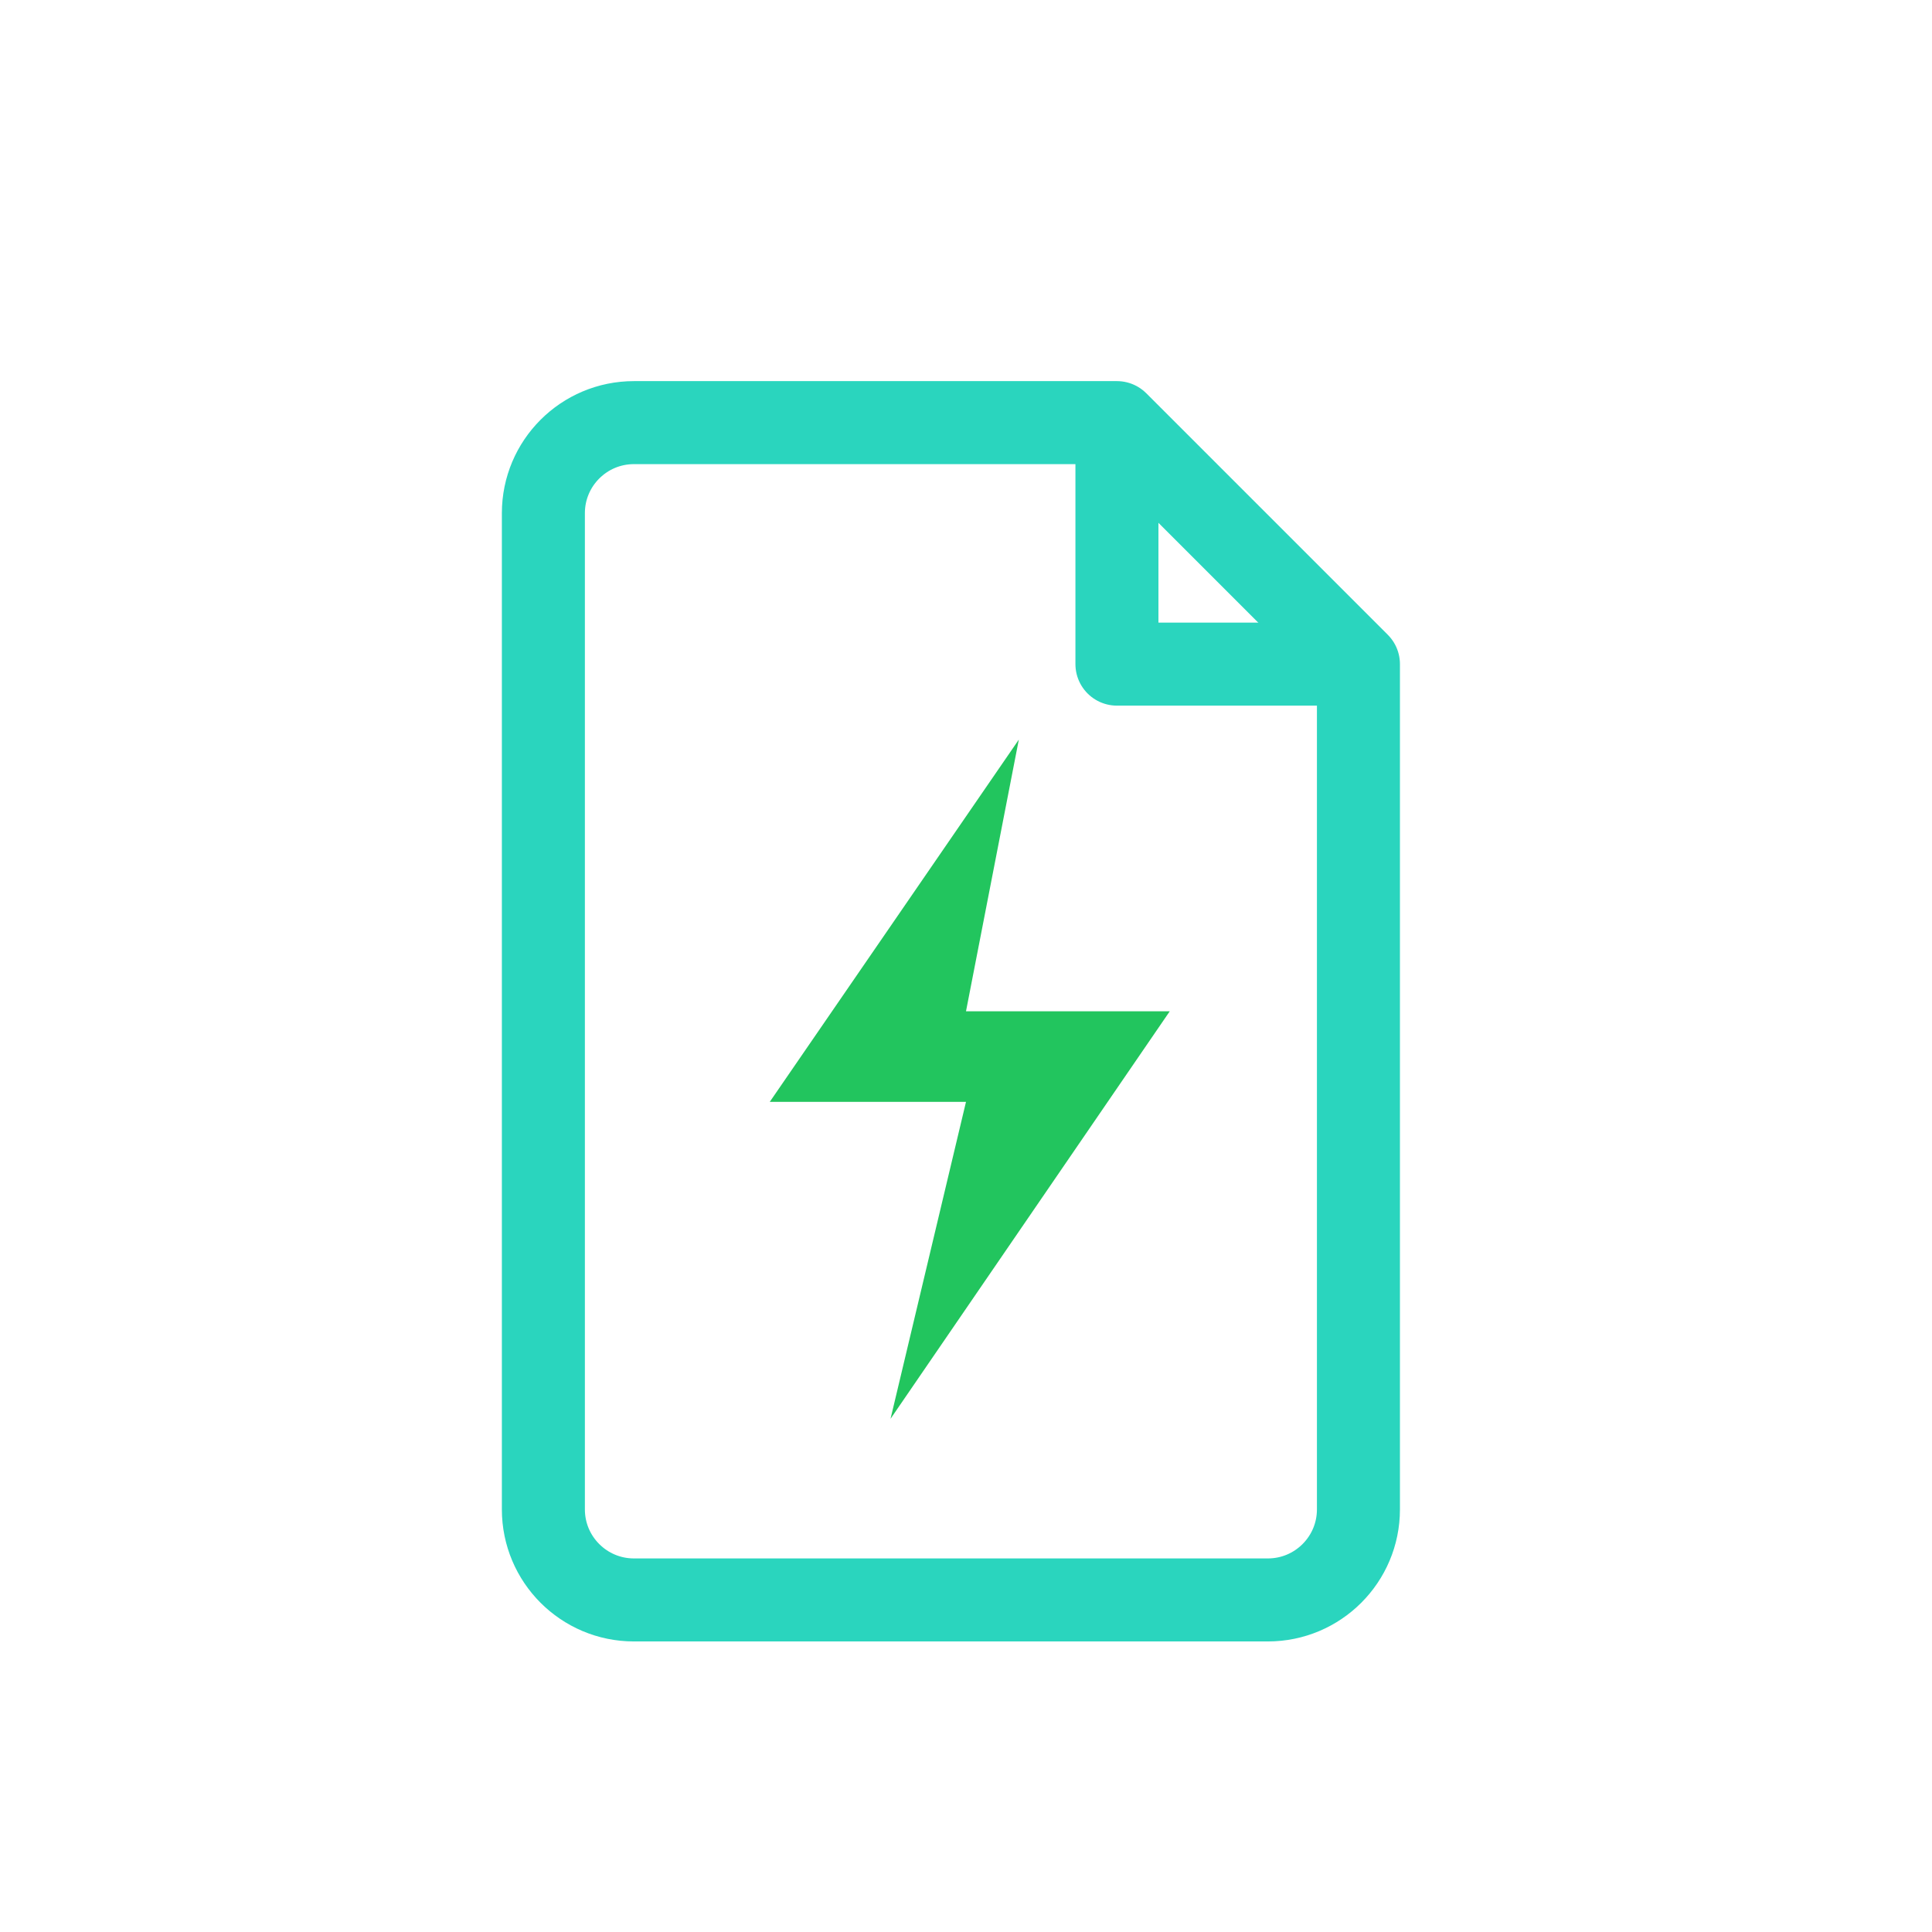
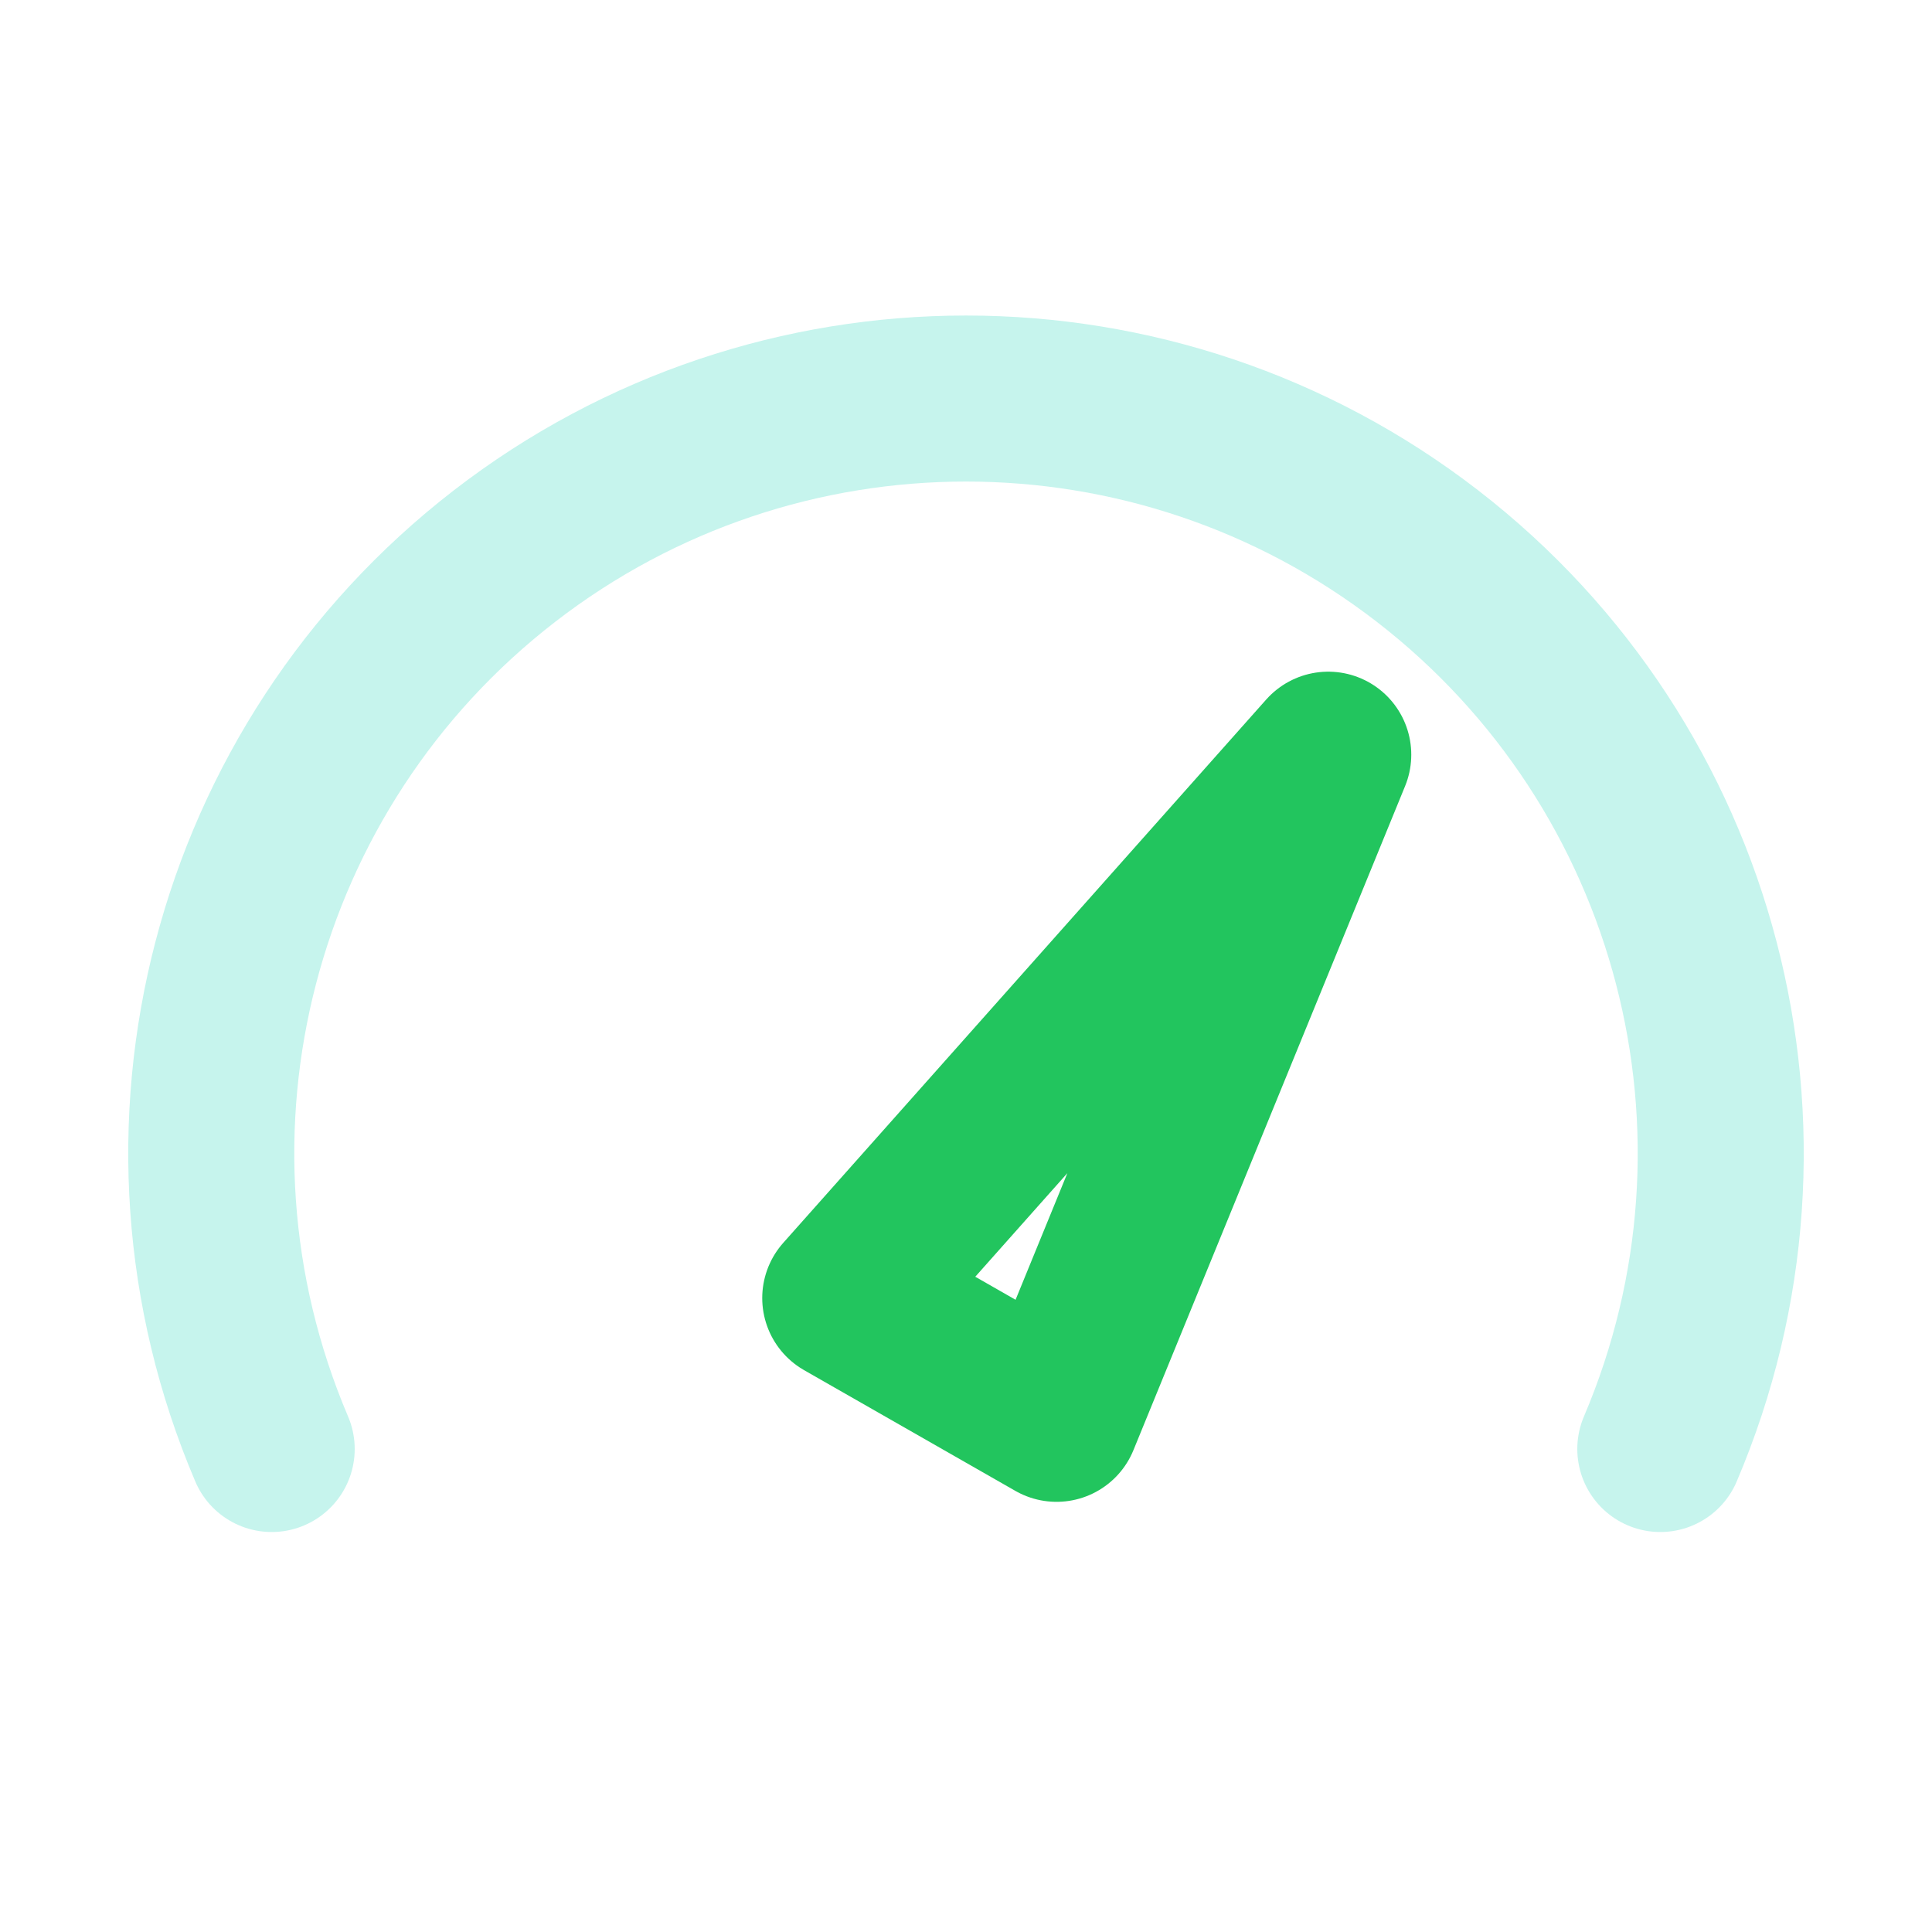
- <svg xmlns="http://www.w3.org/2000/svg" viewBox="0 0 512 512" role="img" aria-labelledby="title">
-   <path d="M168 112h128l64 64v224a24 24 0 0 1-24 24H168a24 24 0 0 1-24-24V136a24 24 0 0 1 24-24Z" fill="none" stroke="#2AD5BE" stroke-width="22" stroke-linejoin="round" />
-   <path d="M296 112v64h64" fill="none" stroke="#2AD5BE" stroke-width="22" stroke-linejoin="round" />
-   <path d="M270 196l-66 96h52l-20 84 74-108h-54z" fill="#22C55E" />
+ <svg xmlns="http://www.w3.org/2000/svg" width="512" height="512" viewBox="0 0 64 64" role="img" aria-label="PageSpeedfy">
+   <g fill="none" stroke-linejoin="round" stroke-linecap="round" stroke-width="5.5">
+     <path stroke="#C6F4ED" d="M9 48a25 25 0 1 1 46 0" />
+     <path stroke="#22C55E" d="M28 43l16-18-9 22z" />
+   </g>
</svg>
